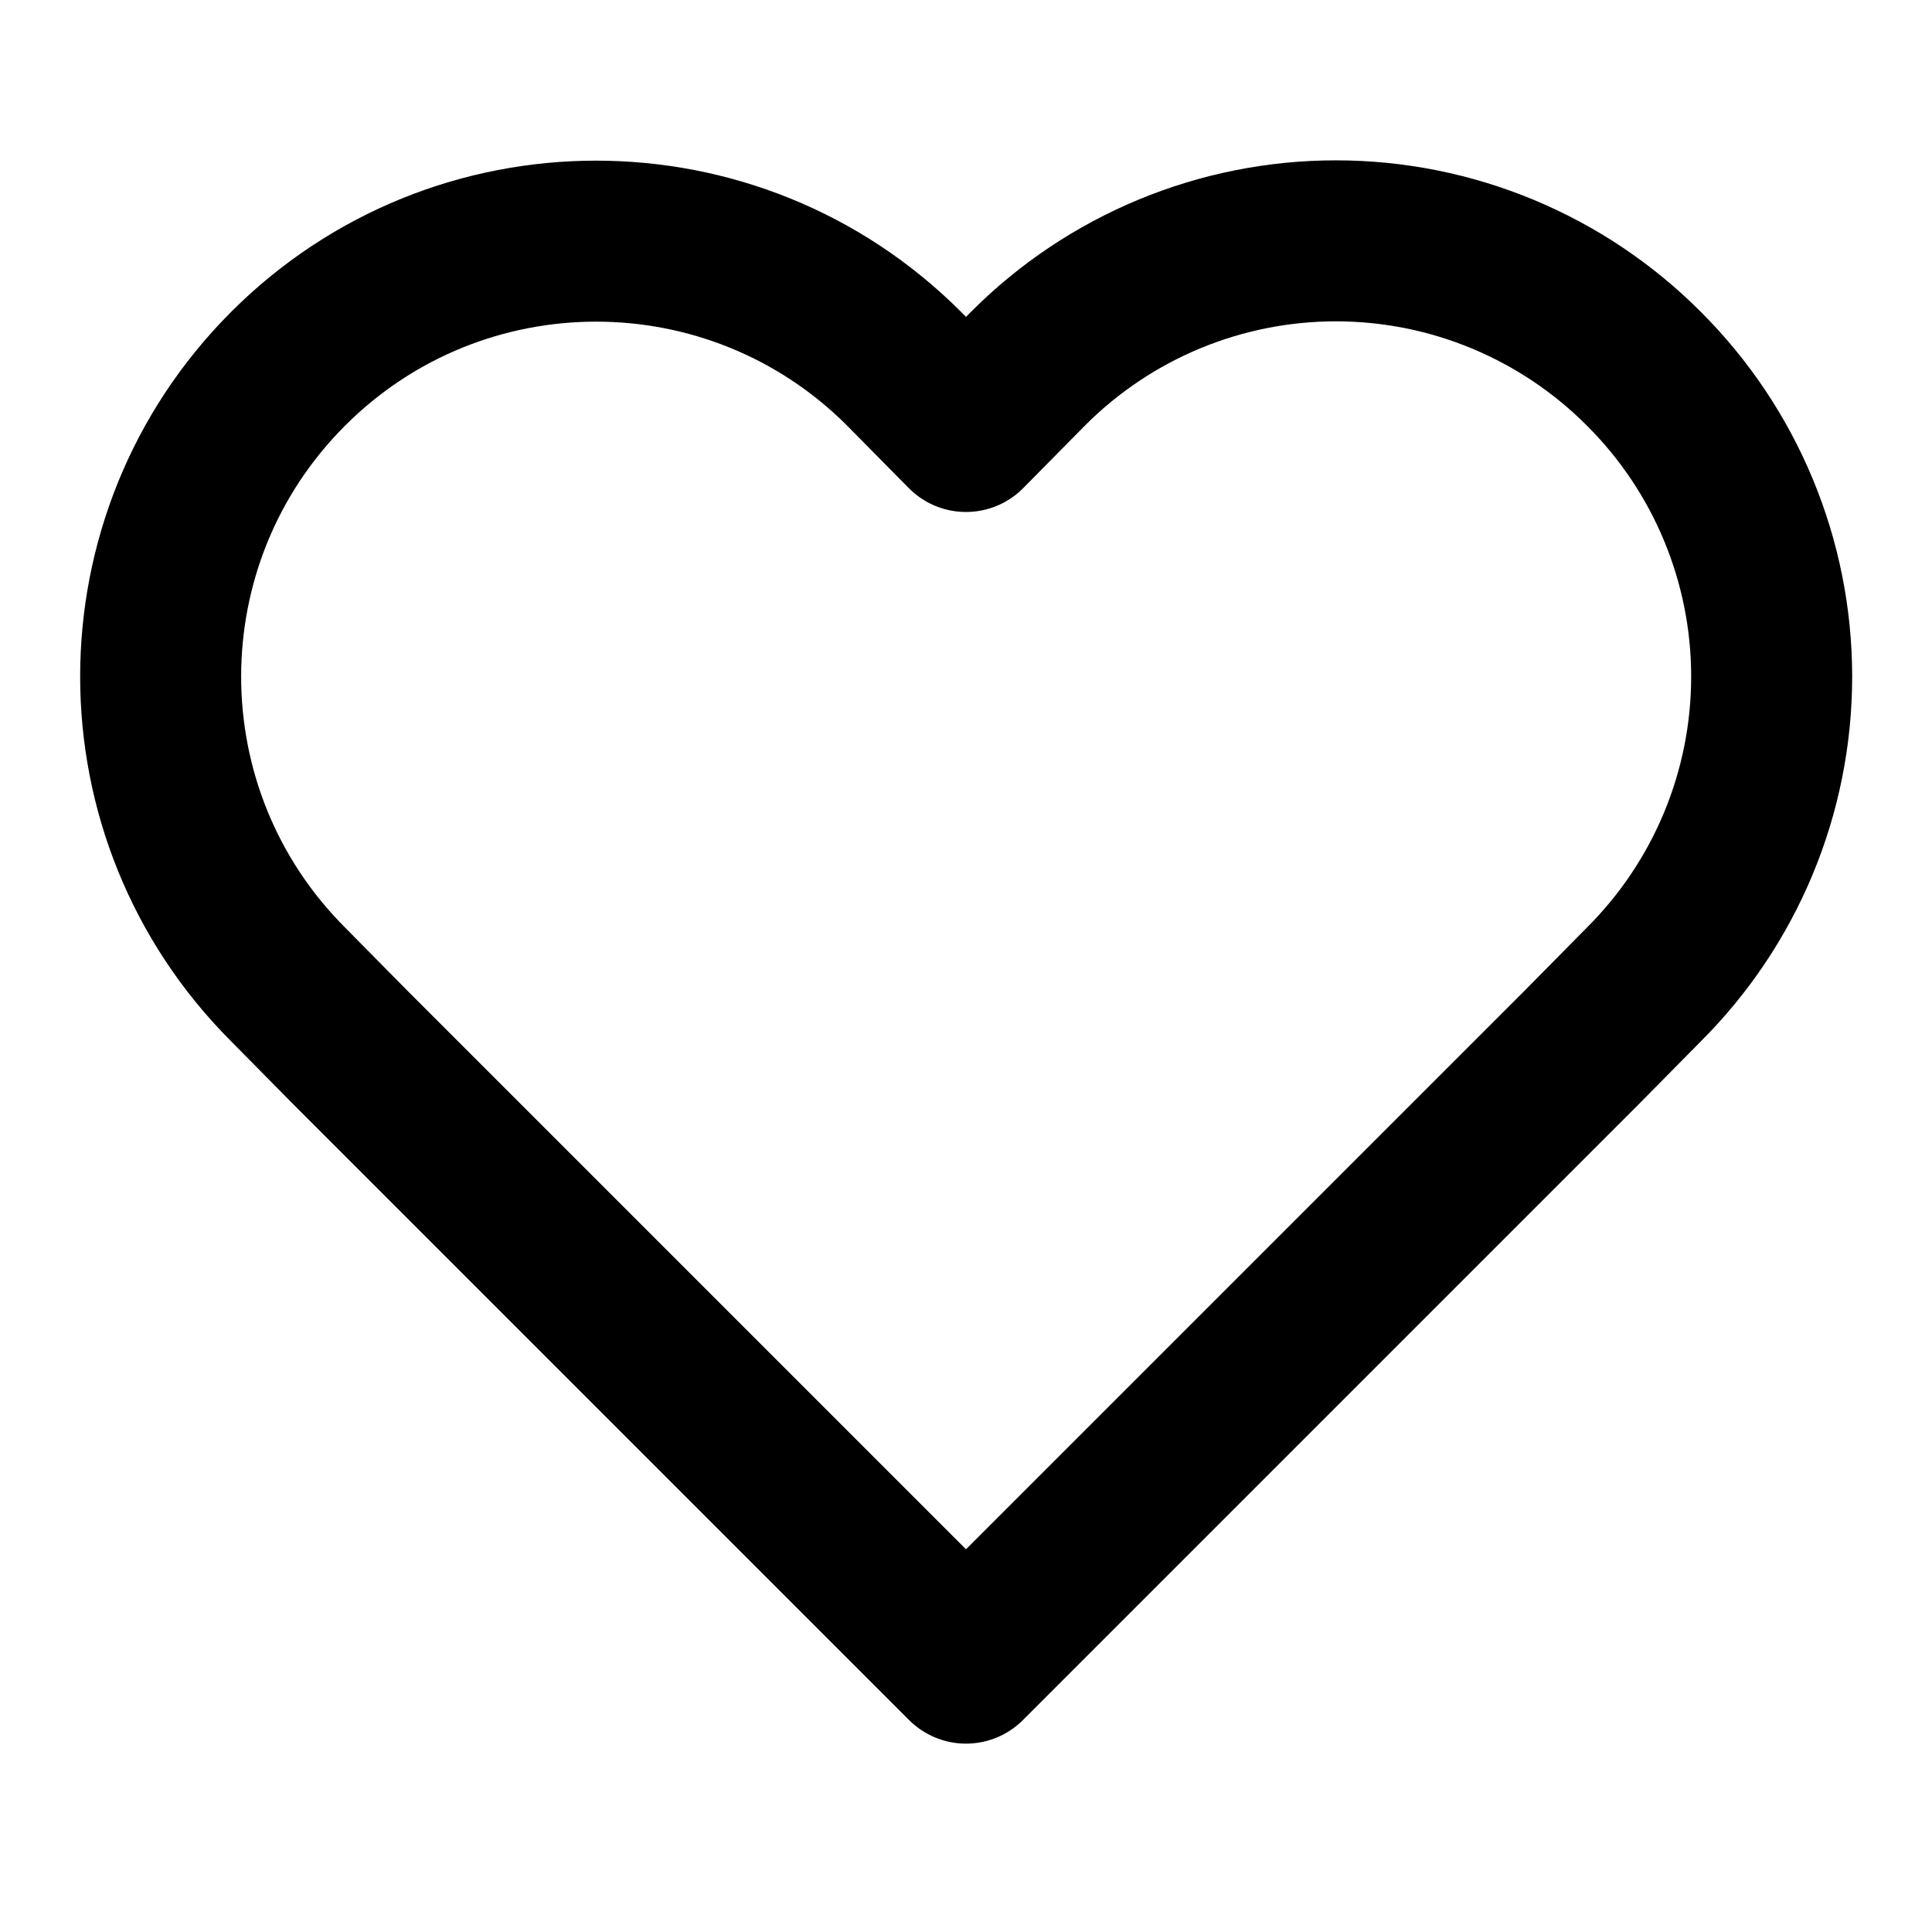
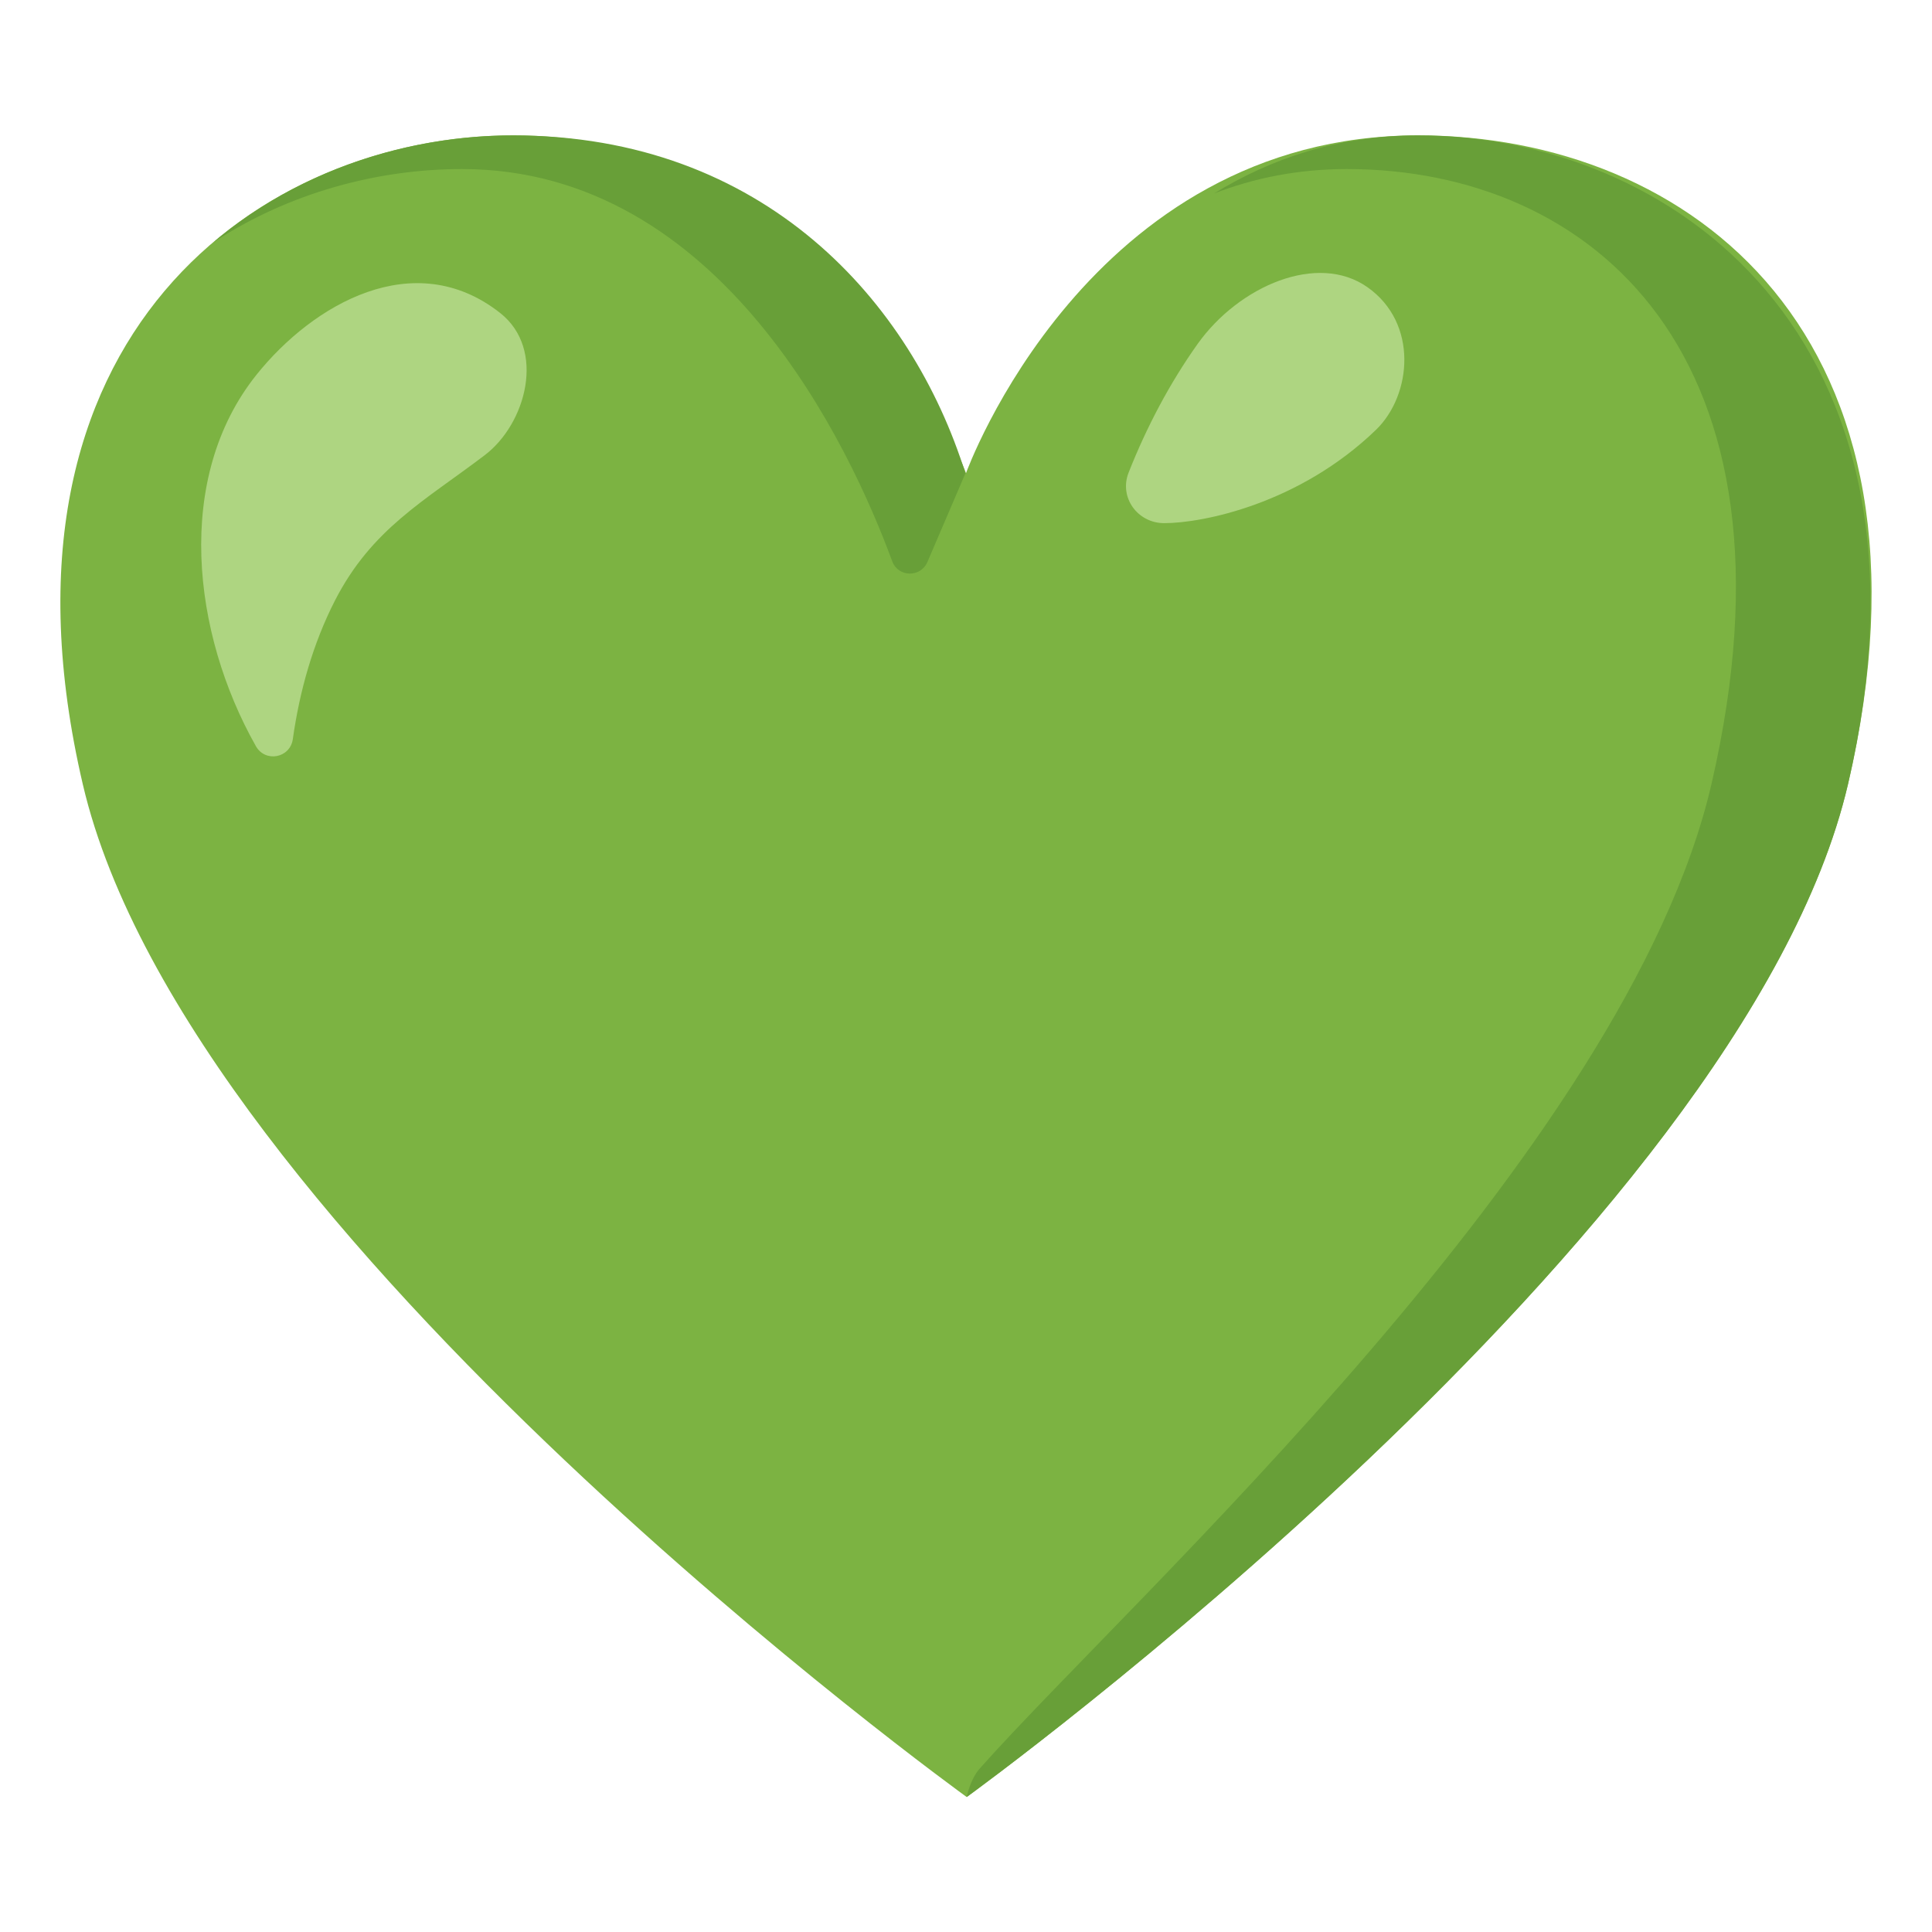
- <svg xmlns="http://www.w3.org/2000/svg" viewBox="0 0 24 24" fill="none" stroke="currentColor" stroke-width="2" stroke-linecap="round" stroke-linejoin="round">
-   <path d="M20.42 4.58a5.4 5.4 0 0 0-7.65 0l-.77.78-.77-.78a5.4 5.4 0 0 0-7.65 7.65l.77.78 7.65 7.65 7.65-7.65.77-.78a5.4 5.4 0 0 0 0-7.65z" />
+ <svg xmlns="http://www.w3.org/2000/svg" version="1.1" id="Layer_4" x="0px" y="0px" viewBox="0 0 128 128" style="enable-background:new 0 0 128 128;" xml:space="preserve">
+   <g>
+     <path style="fill:#7CB342;" d="M93.96,8.97C72.05,8.97,64,31.35,64,31.35S56.06,8.97,33.99,8.97c-16.58,0-35.48,13.14-28.5,43.01   c6.98,29.87,58.56,67.08,58.56,67.08s51.39-37.21,58.38-67.08C129.41,22.11,111.87,8.97,93.96,8.97z" />
+     <g>
+       <path style="fill:#689F38;" d="M30.61,11.2c17.2,0,25.74,18.49,28.5,25.98c0.39,1.07,1.88,1.1,2.33,0.06l2.52-5.88    C60.41,20.01,50.65,8.97,33.99,8.97c-6.9,0-14.19,2.28-19.86,7.09C19.14,12.77,25.01,11.2,30.61,11.2z" />
+       <path style="fill:#689F38;" d="M93.96,8.97c-5.29,0-9.77,1.54-13.53,3.85c2.64-1.02,5.56-1.62,8.8-1.62    c16.21,0,30.72,12.29,24.17,40.7c-5.62,24.39-38.46,53.98-48.49,65.27c-0.64,0.72-0.86,1.88-0.86,1.88s51.39-37.21,58.38-67.08    C129.41,22.11,110.53,8.97,93.96,8.97z" />
+     </g>
+     <g>
+       <g>
+         <g>
+           <path style="fill:#AED581;" d="M17,24.82c3.75-4.68,10.45-8.55,16.13-4.09c3.07,2.41,1.73,7.35-1.02,9.43      c-4,3.04-7.48,4.87-9.92,9.63c-1.46,2.86-2.34,5.99-2.79,9.18c-0.18,1.26-1.83,1.57-2.45,0.46C12.73,41.95,11.53,31.65,17,24.82      z" />
+         </g>
+       </g>
+     </g>
+     <path style="fill:#AED581;" d="M77.13,34.66c-1.76,0-3-1.7-2.36-3.34c1.19-3.02,2.73-5.94,4.58-8.54   c2.74-3.84,7.95-6.08,11.25-3.75c3.38,2.38,2.94,7.14,0.57,9.44C86.07,33.4,79.66,34.66,77.13,34.66z" />
+   </g>
</svg>
